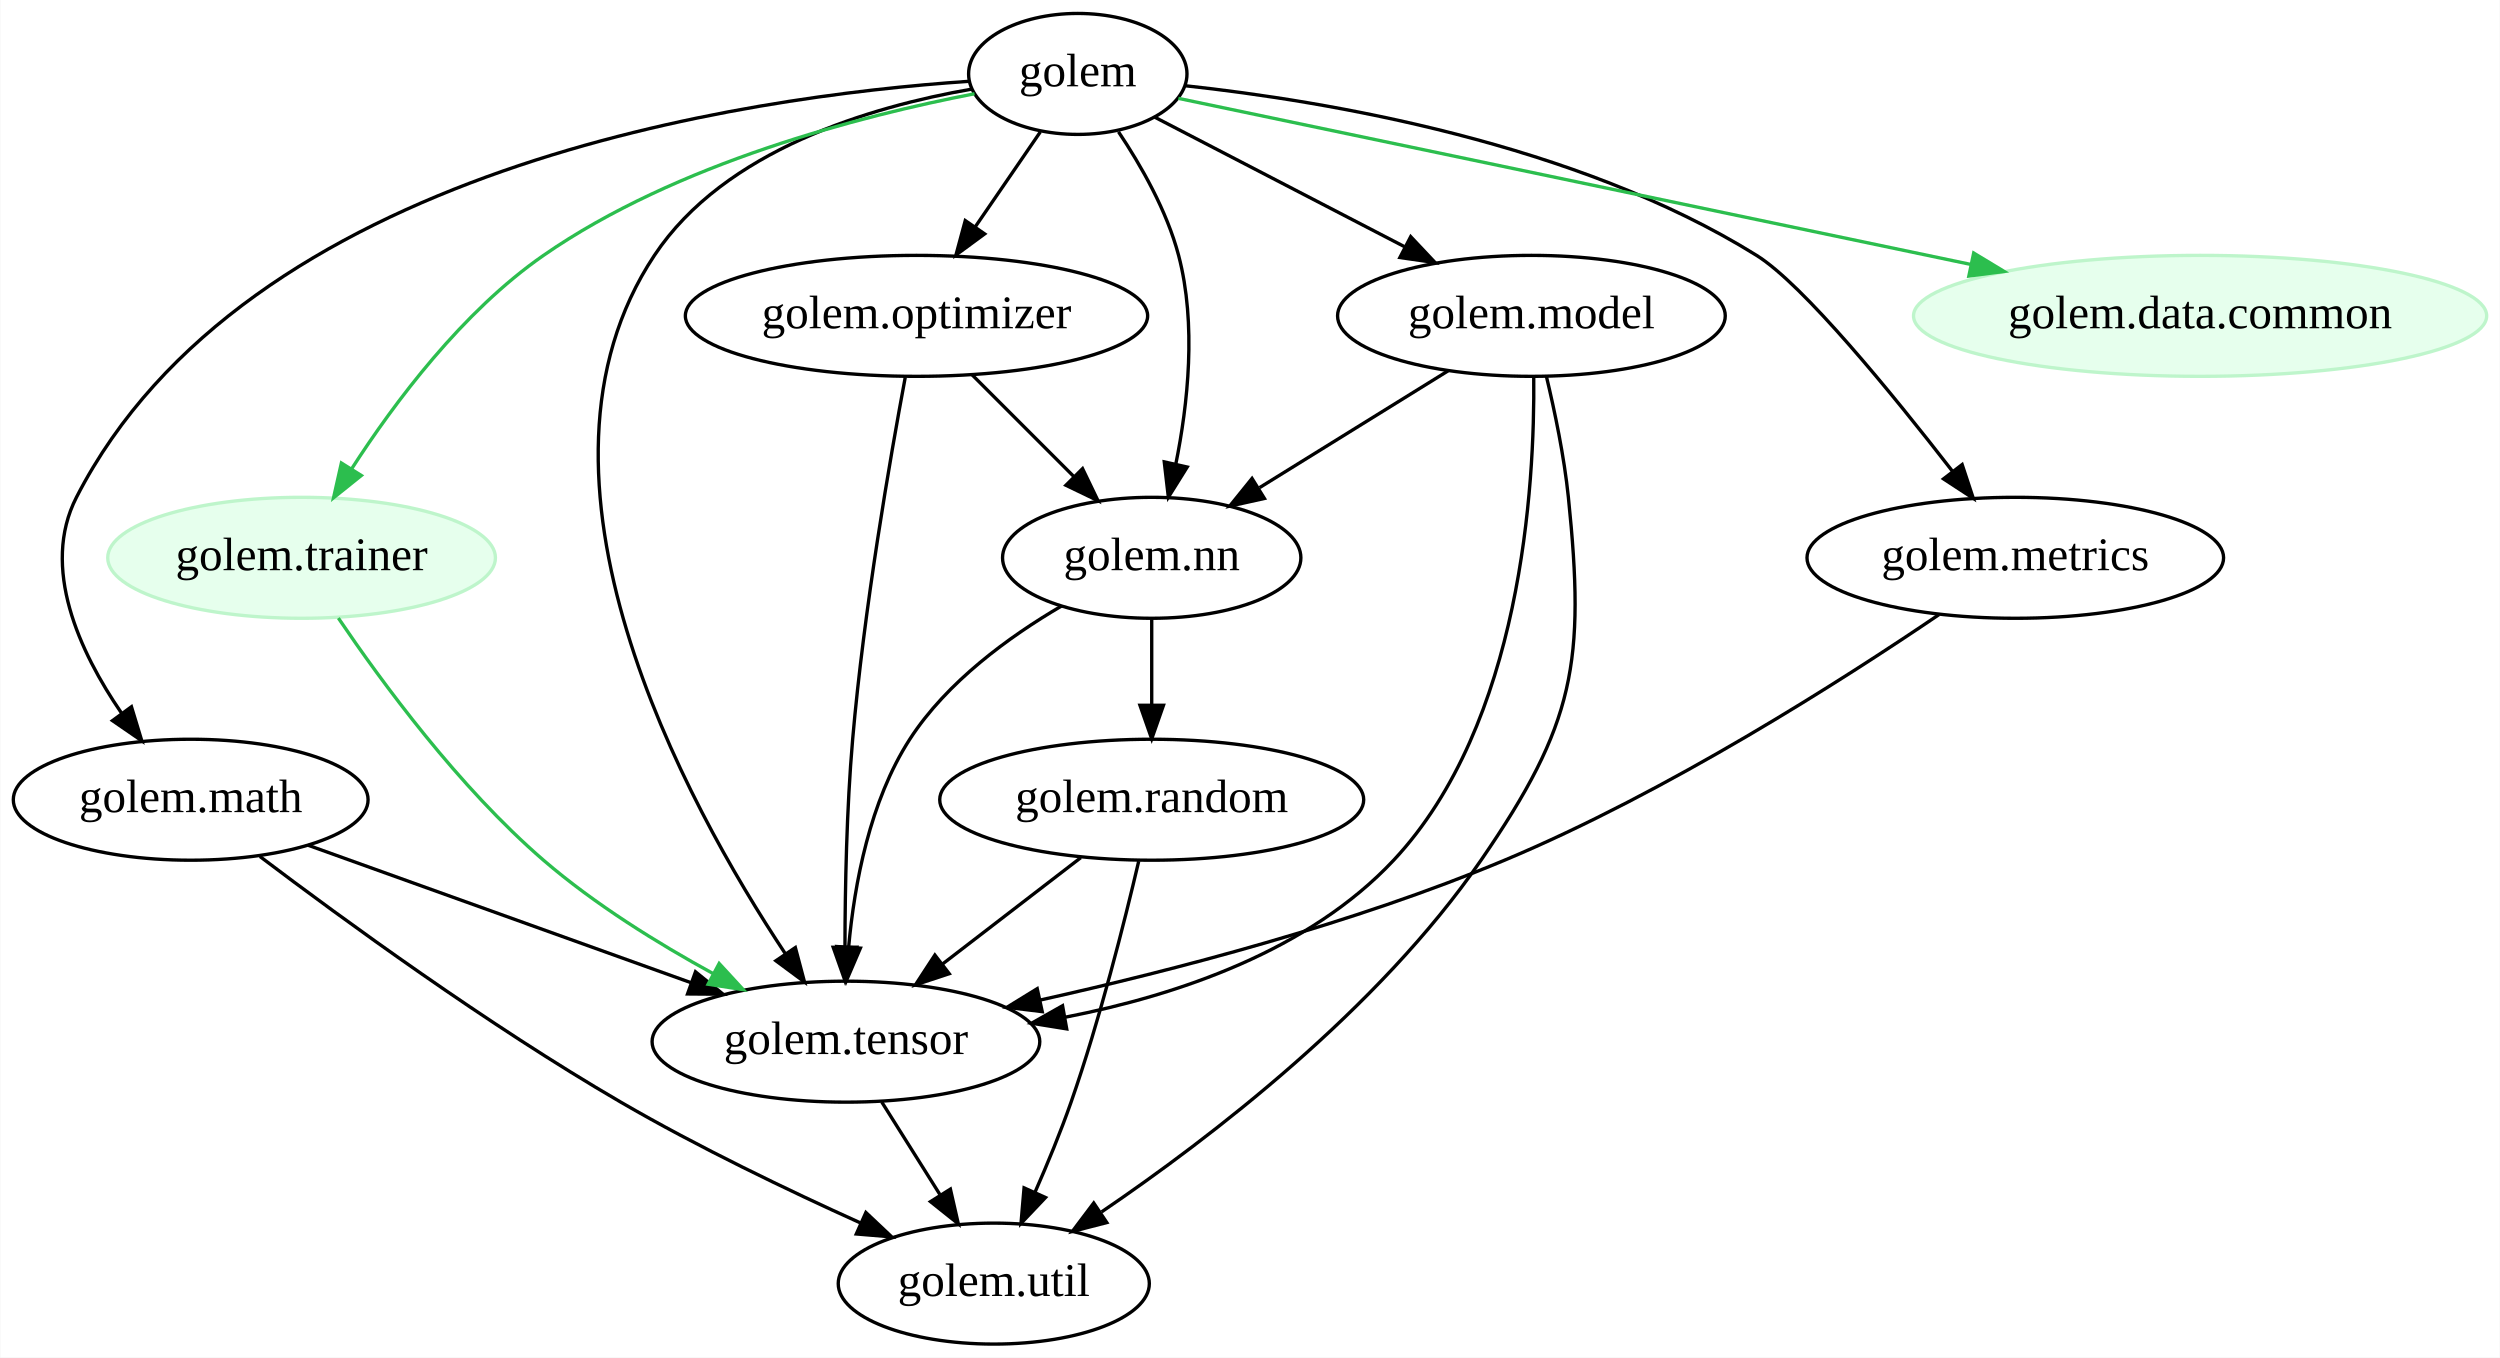
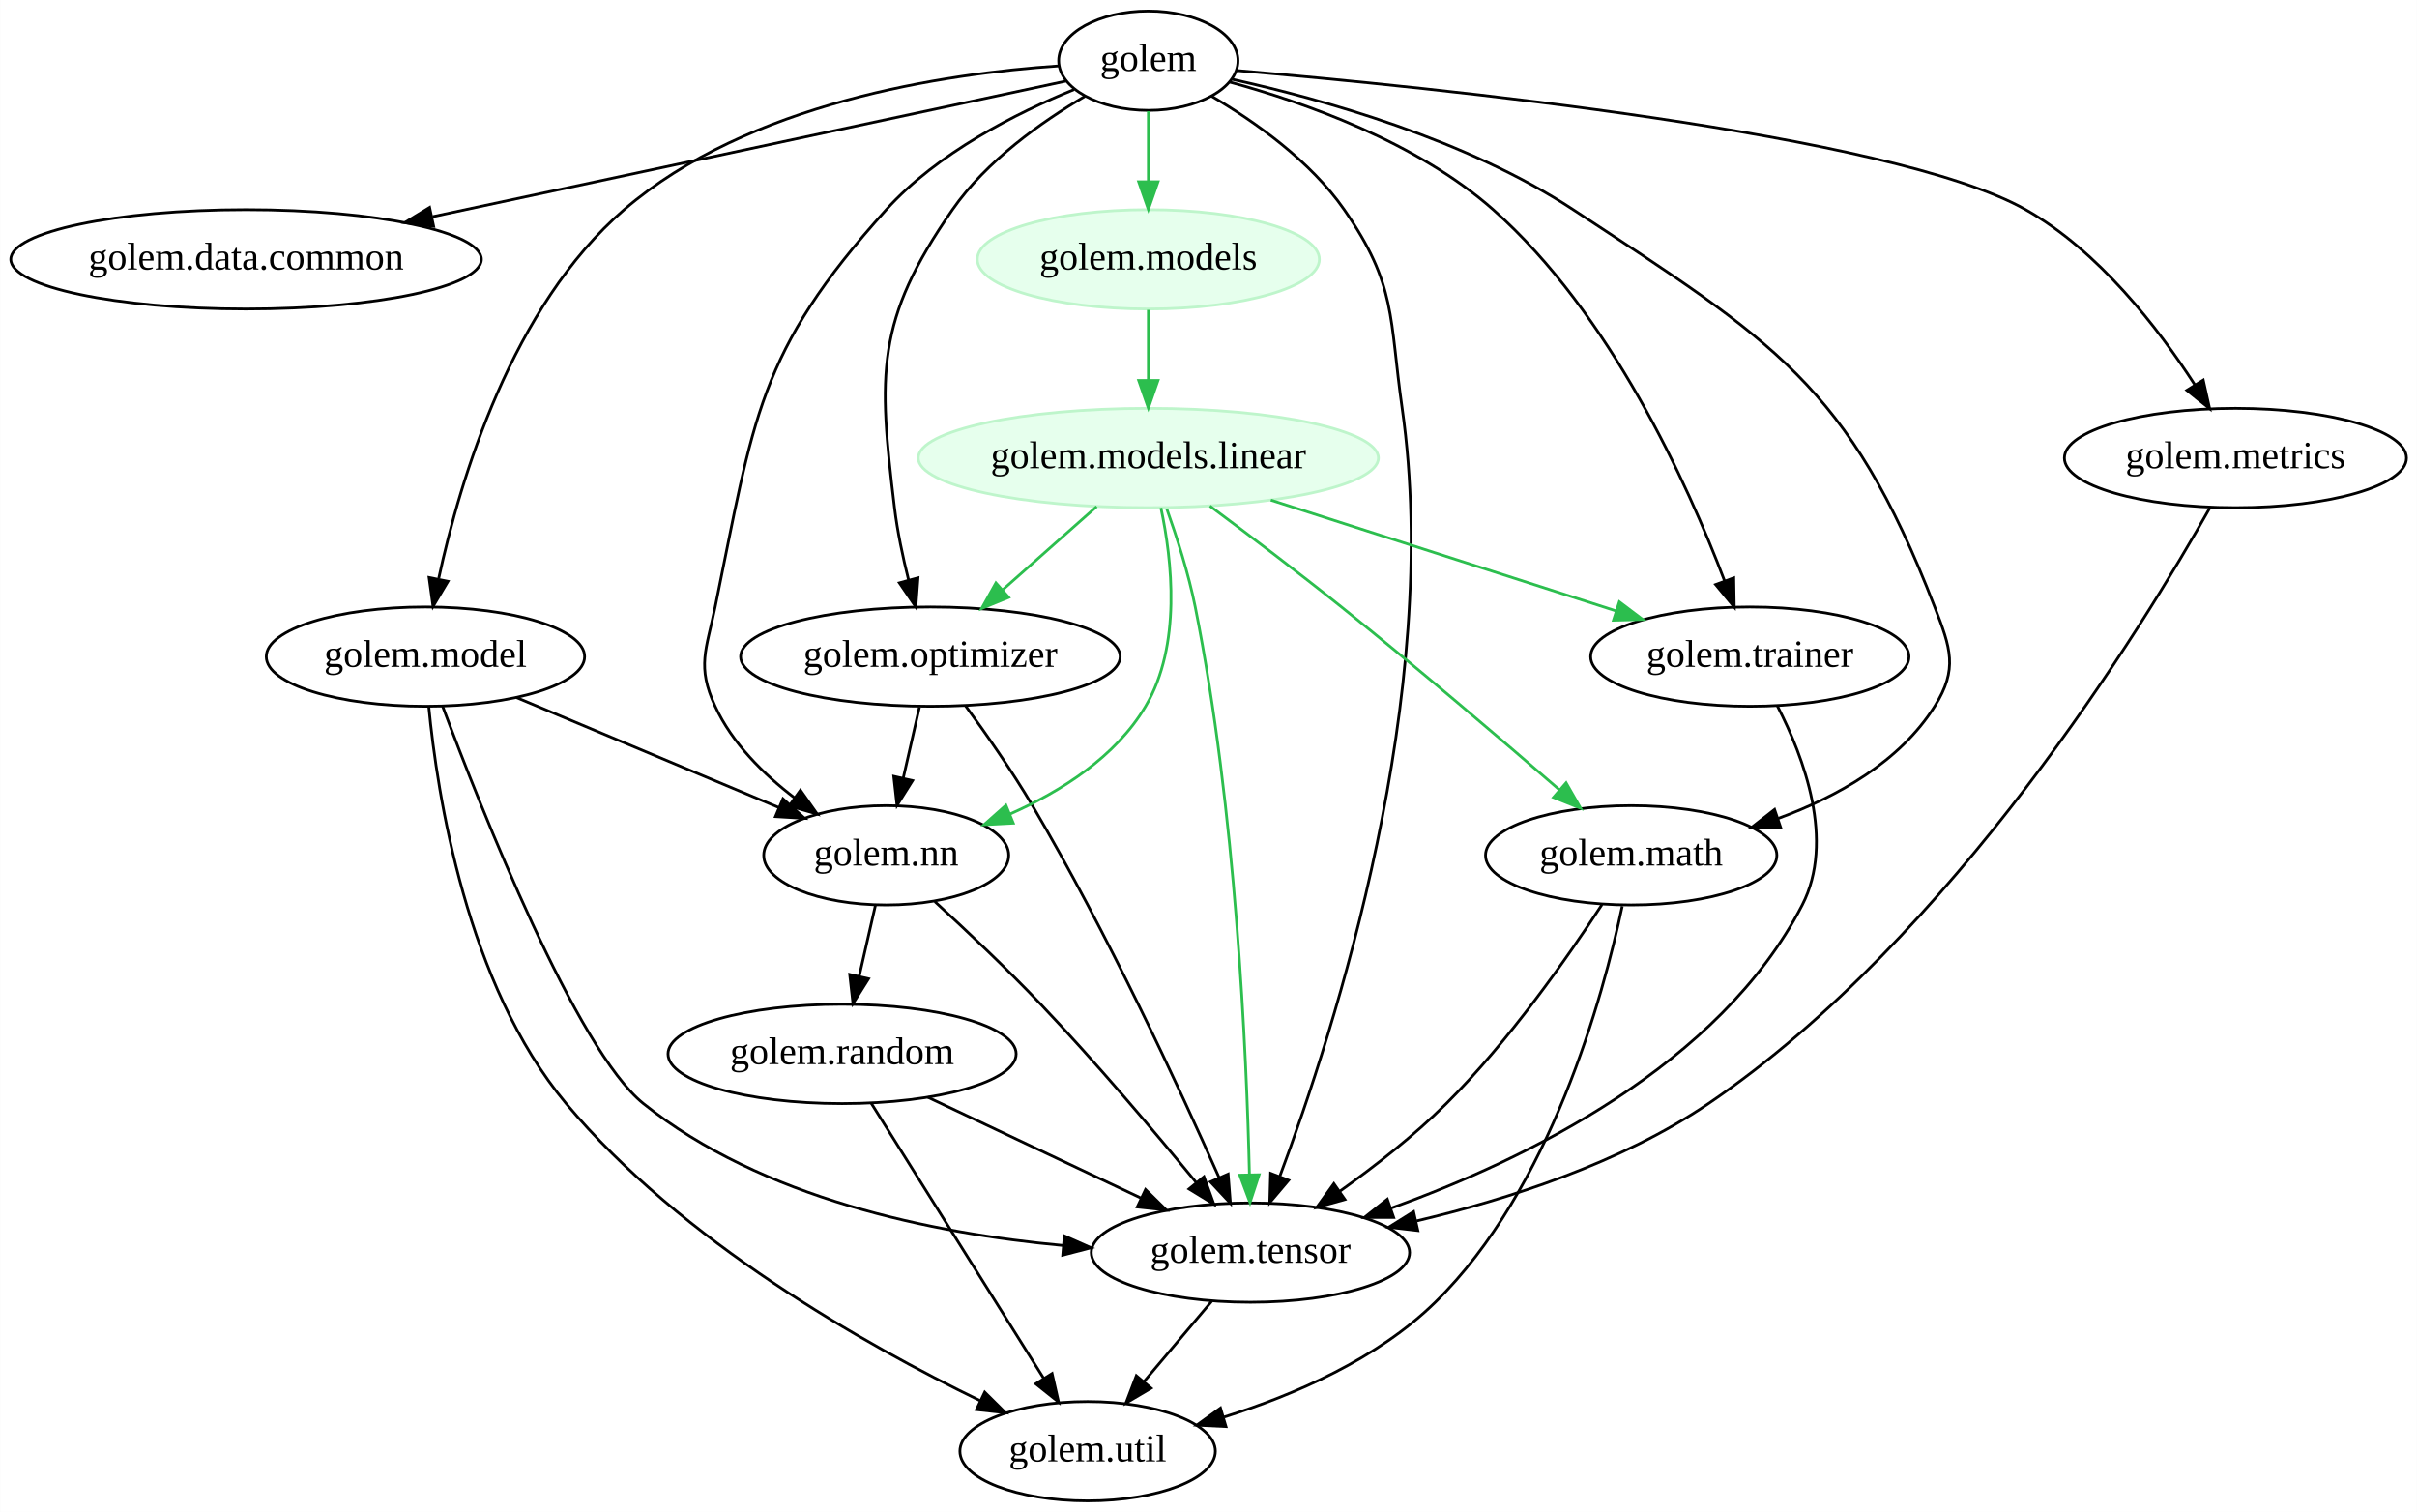
- <svg xmlns="http://www.w3.org/2000/svg" width="744pt" height="404pt" viewBox="0.00 0.00 743.79 404.00">
-   <g id="graph0" class="graph" transform="scale(1 1) rotate(0) translate(4 400)">
-     <polygon fill="white" stroke="none" points="-4,4 -4,-400 739.788,-400 739.788,4 -4,4" />
+ <svg xmlns="http://www.w3.org/2000/svg" width="876pt" height="548pt" viewBox="0.00 0.00 875.89 548.00">
+   <g id="graph0" class="graph" transform="scale(1 1) rotate(0) translate(4 544)">
+     <polygon fill="white" stroke="none" points="-4,4 -4,-544 871.887,-544 871.887,4 -4,4" />
    <g id="node1" class="node">
-       <ellipse fill="none" stroke="black" cx="316.645" cy="-378" rx="32.494" ry="18" />
-       <text text-anchor="middle" x="316.645" y="-374.3" font-family="Times New Roman,serif" font-size="14.00">golem</text>
+       <ellipse fill="none" stroke="black" cx="412.142" cy="-522" rx="32.494" ry="18" />
+       <text text-anchor="middle" x="412.142" y="-518.3" font-family="Times New Roman,serif" font-size="14.00">golem</text>
    </g>
    <g id="node2" class="node">
-       <ellipse fill="none" stroke="black" cx="52.645" cy="-162" rx="52.791" ry="18" />
-       <text text-anchor="middle" x="52.645" y="-158.3" font-family="Times New Roman,serif" font-size="14.00">golem.math</text>
+       <ellipse fill="none" stroke="black" cx="85.142" cy="-450" rx="85.285" ry="18" />
+       <text text-anchor="middle" x="85.142" y="-446.3" font-family="Times New Roman,serif" font-size="14.00">golem.data.common</text>
    </g>
    <g id="edge1" class="edge">
-       <path fill="none" stroke="black" d="M284.233,-375.8C217.961,-371.311 68.969,-350.244 18.645,-252 7.953,-231.125 19.536,-206.07 31.999,-187.87" />
-       <polygon fill="black" stroke="black" points="35.017,-189.673 38.094,-179.535 29.367,-185.541 35.017,-189.673" />
+       <path fill="none" stroke="black" d="M382.257,-514.602C330.563,-503.536 223.233,-480.561 152.724,-465.467" />
+       <polygon fill="black" stroke="black" points="153.11,-461.97 142.599,-463.299 151.644,-468.815 153.11,-461.97" />
    </g>
    <g id="node3" class="node">
-       <ellipse fill="none" stroke="black" cx="595.645" cy="-234" rx="61.99" ry="18" />
-       <text text-anchor="middle" x="595.645" y="-230.3" font-family="Times New Roman,serif" font-size="14.00">golem.metrics</text>
+       <ellipse fill="none" stroke="black" cx="587.142" cy="-234" rx="52.791" ry="18" />
+       <text text-anchor="middle" x="587.142" y="-230.3" font-family="Times New Roman,serif" font-size="14.00">golem.math</text>
    </g>
    <g id="edge2" class="edge">
-       <path fill="none" stroke="black" d="M348.701,-374.476C390.596,-369.924 464.944,-357.45 518.645,-324 532.469,-315.389 558.937,-282.988 576.94,-259.767" />
-       <polygon fill="black" stroke="black" points="579.83,-261.749 583.15,-251.688 574.281,-257.483 579.83,-261.749" />
+       <path fill="none" stroke="black" d="M442.506,-515.262C475.099,-508.074 527.407,-493.492 566.142,-468 638.417,-420.437 665.929,-404.694 697.142,-324 702.915,-309.077 705.654,-301.548 697.142,-288 684.528,-267.92 661.933,-255.268 640.489,-247.388" />
+       <polygon fill="black" stroke="black" points="641.352,-243.985 630.758,-244.093 639.107,-250.615 641.352,-243.985" />
    </g>
    <g id="node4" class="node">
-       <ellipse fill="none" stroke="black" cx="451.645" cy="-306" rx="57.69" ry="18" />
-       <text text-anchor="middle" x="451.645" y="-302.3" font-family="Times New Roman,serif" font-size="14.00">golem.model</text>
+       <ellipse fill="none" stroke="black" cx="806.142" cy="-378" rx="61.99" ry="18" />
+       <text text-anchor="middle" x="806.142" y="-374.3" font-family="Times New Roman,serif" font-size="14.00">golem.metrics</text>
    </g>
    <g id="edge3" class="edge">
-       <path fill="none" stroke="black" d="M339.546,-365.125C359.868,-354.588 389.952,-338.989 413.839,-326.603" />
-       <polygon fill="black" stroke="black" points="415.72,-329.57 422.987,-321.86 412.498,-323.356 415.72,-329.57" />
+       <path fill="none" stroke="black" d="M444.141,-518.456C514.735,-512.4 681.421,-495.547 730.142,-468 756.643,-453.017 778.156,-425.086 791.443,-404.496" />
+       <polygon fill="black" stroke="black" points="794.479,-406.242 796.791,-395.903 788.535,-402.544 794.479,-406.242" />
    </g>
    <g id="node5" class="node">
-       <ellipse fill="none" stroke="black" cx="338.645" cy="-234" rx="44.393" ry="18" />
-       <text text-anchor="middle" x="338.645" y="-230.3" font-family="Times New Roman,serif" font-size="14.00">golem.nn</text>
+       <ellipse fill="none" stroke="black" cx="150.142" cy="-306" rx="57.69" ry="18" />
+       <text text-anchor="middle" x="150.142" y="-302.3" font-family="Times New Roman,serif" font-size="14.00">golem.model</text>
    </g>
    <g id="edge4" class="edge">
-       <path fill="none" stroke="black" d="M328.75,-360.781C335.463,-350.751 343.144,-337.292 346.645,-324 352.029,-303.559 349.416,-279.664 345.793,-261.783" />
-       <polygon fill="black" stroke="black" points="349.206,-261.009 343.596,-252.021 342.377,-262.546 349.206,-261.009" />
+       <path fill="none" stroke="black" d="M379.688,-520.118C338.427,-517.34 267.157,-506.781 222.142,-468 181.464,-432.954 162.731,-370.376 154.965,-334.429" />
+       <polygon fill="black" stroke="black" points="158.307,-333.297 152.895,-324.188 151.446,-334.684 158.307,-333.297" />
    </g>
    <g id="node6" class="node">
-       <ellipse fill="none" stroke="black" cx="268.645" cy="-306" rx="68.788" ry="18" />
-       <text text-anchor="middle" x="268.645" y="-302.3" font-family="Times New Roman,serif" font-size="14.00">golem.optimizer</text>
+       <ellipse fill="none" stroke="black" cx="317.142" cy="-234" rx="44.393" ry="18" />
+       <text text-anchor="middle" x="317.142" y="-230.3" font-family="Times New Roman,serif" font-size="14.00">golem.nn</text>
    </g>
    <g id="edge5" class="edge">
-       <path fill="none" stroke="black" d="M305.513,-360.765C299.745,-352.354 292.57,-341.89 286.087,-332.436" />
-       <polygon fill="black" stroke="black" points="288.929,-330.392 280.387,-324.124 283.156,-334.351 288.929,-330.392" />
+       <path fill="none" stroke="black" d="M385.258,-511.566C364.307,-503.026 335.744,-488.609 317.142,-468 270.455,-416.274 269.21,-392.245 255.142,-324 251.912,-308.329 248.447,-302.532 255.142,-288 261.294,-274.649 272.65,-263.412 283.98,-254.768" />
+       <polygon fill="black" stroke="black" points="286.041,-257.597 292.15,-248.94 281.976,-251.898 286.041,-257.597" />
+     </g>
+     <g id="node7" class="node">
+       <ellipse fill="none" stroke="black" cx="333.142" cy="-306" rx="68.788" ry="18" />
+       <text text-anchor="middle" x="333.142" y="-302.3" font-family="Times New Roman,serif" font-size="14.00">golem.optimizer</text>
+     </g>
+     <g id="edge6" class="edge">
+       <path fill="none" stroke="black" d="M389.183,-509.113C373.503,-499.884 353.42,-485.692 341.142,-468 313.263,-427.827 314.276,-408.546 320.142,-360 321.181,-351.403 323.136,-342.188 325.219,-333.893" />
+       <polygon fill="black" stroke="black" points="328.665,-334.558 327.869,-323.993 321.903,-332.748 328.665,-334.558" />
+     </g>
+     <g id="node9" class="node">
+       <ellipse fill="none" stroke="black" cx="449.142" cy="-90" rx="57.69" ry="18" />
+       <text text-anchor="middle" x="449.142" y="-86.3" font-family="Times New Roman,serif" font-size="14.00">golem.tensor</text>
+     </g>
+     <g id="edge7" class="edge">
+       <path fill="none" stroke="black" d="M435.102,-509.113C450.782,-499.884 470.865,-485.692 483.142,-468 502.147,-440.615 499.428,-428.998 504.142,-396 518.909,-292.633 479.682,-170.714 459.836,-117.77" />
+       <polygon fill="black" stroke="black" points="462.989,-116.216 456.147,-108.126 456.451,-118.717 462.989,-116.216" />
+     </g>
+     <g id="node10" class="node">
+       <ellipse fill="none" stroke="black" cx="630.142" cy="-306" rx="57.69" ry="18" />
+       <text text-anchor="middle" x="630.142" y="-302.3" font-family="Times New Roman,serif" font-size="14.00">golem.trainer</text>
+     </g>
+     <g id="edge8" class="edge">
+       <path fill="none" stroke="black" d="M441.589,-514.278C468.944,-506.802 509.506,-492.435 537.142,-468 579.622,-430.441 607.592,-368.622 620.964,-333.52" />
+       <polygon fill="black" stroke="black" points="624.316,-334.548 624.497,-323.955 617.749,-332.123 624.316,-334.548" />
+     </g>
+     <g id="node12" class="node">
+       <ellipse fill="#e6ffed" stroke="#bef5cb" cx="412.142" cy="-450" rx="61.99" ry="18" />
+       <text text-anchor="middle" x="412.142" y="-446.3" font-family="Times New Roman,serif" font-size="14.00">golem.models</text>
+     </g>
+     <g id="edge23" class="edge">
+       <path fill="none" stroke="#2cbe4e" d="M412.142,-503.697C412.142,-495.983 412.142,-486.712 412.142,-478.112" />
+       <polygon fill="#2cbe4e" stroke="#2cbe4e" points="415.643,-478.104 412.142,-468.104 408.643,-478.104 415.643,-478.104" />
+     </g>
+     <g id="edge9" class="edge">
+       <path fill="none" stroke="black" d="M576.557,-216.135C564.308,-197.352 542.89,-166.656 520.142,-144 508.542,-132.447 494.314,-121.338 481.65,-112.302" />
+       <polygon fill="black" stroke="black" points="483.387,-109.247 473.183,-106.398 479.383,-114.989 483.387,-109.247" />
+     </g>
+     <g id="node11" class="node">
+       <ellipse fill="none" stroke="black" cx="390.142" cy="-18" rx="46.292" ry="18" />
+       <text text-anchor="middle" x="390.142" y="-14.3" font-family="Times New Roman,serif" font-size="14.00">golem.util</text>
+     </g>
+     <g id="edge10" class="edge">
+       <path fill="none" stroke="black" d="M583.903,-215.542C577.024,-183.091 558.03,-113.056 516.142,-72 495.196,-51.469 465.106,-38.409 439.584,-30.391" />
+       <polygon fill="black" stroke="black" points="440.276,-26.946 429.694,-27.459 438.287,-33.657 440.276,-26.946" />
+     </g>
+     <g id="edge11" class="edge">
+       <path fill="none" stroke="black" d="M796.983,-360.115C772.964,-317.414 703.846,-204.243 615.142,-144 583.503,-122.512 542.63,-109.322 509.359,-101.475" />
+       <polygon fill="black" stroke="black" points="509.821,-97.991 499.296,-99.207 508.283,-104.82 509.821,-97.991" />
+     </g>
+     <g id="edge12" class="edge">
+       <path fill="none" stroke="black" d="M183.136,-291.17C210.465,-279.715 249.356,-263.414 278.207,-251.32" />
+       <polygon fill="black" stroke="black" points="279.705,-254.487 287.575,-247.394 276.999,-248.032 279.705,-254.487" />
+     </g>
+     <g id="edge13" class="edge">
+       <path fill="none" stroke="black" d="M156.341,-288.053C170.295,-250.784 204.845,-163.469 229.142,-144 272.13,-109.555 334.024,-96.942 381.219,-92.58" />
+       <polygon fill="black" stroke="black" points="381.677,-96.054 391.357,-91.747 381.104,-89.077 381.677,-96.054" />
+     </g>
+     <g id="edge14" class="edge">
+       <path fill="none" stroke="black" d="M151.339,-287.941C154.397,-256.154 165.027,-187.183 201.142,-144 242.791,-94.203 309.278,-56.665 351.277,-36.273" />
+       <polygon fill="black" stroke="black" points="352.842,-39.404 360.364,-31.943 349.831,-33.085 352.842,-39.404" />
    </g>
    <g id="node8" class="node">
-       <ellipse fill="none" stroke="black" cx="247.645" cy="-90" rx="57.69" ry="18" />
-       <text text-anchor="middle" x="247.645" y="-86.3" font-family="Times New Roman,serif" font-size="14.00">golem.tensor</text>
+       <ellipse fill="none" stroke="black" cx="301.142" cy="-162" rx="63.089" ry="18" />
+       <text text-anchor="middle" x="301.142" y="-158.3" font-family="Times New Roman,serif" font-size="14.00">golem.random</text>
    </g>
-     <g id="edge6" class="edge">
-       <path fill="none" stroke="black" d="M285.077,-373.476C255.072,-368.264 211.523,-355.431 190.645,-324 146.794,-257.982 199.643,-161.352 229.651,-116.11" />
-       <polygon fill="black" stroke="black" points="232.592,-118.01 235.313,-107.77 226.8,-114.078 232.592,-118.01" />
+     <g id="edge15" class="edge">
+       <path fill="none" stroke="black" d="M313.269,-216.055C311.488,-208.261 309.33,-198.822 307.332,-190.079" />
+       <polygon fill="black" stroke="black" points="310.731,-189.244 305.091,-180.275 303.907,-190.804 310.731,-189.244" />
    </g>
-     <g id="node10" class="node">
-       <ellipse fill="#e6ffed" stroke="#bef5cb" cx="650.645" cy="-306" rx="85.285" ry="18" />
-       <text text-anchor="middle" x="650.645" y="-302.3" font-family="Times New Roman,serif" font-size="14.00">golem.data.common</text>
+     <g id="edge16" class="edge">
+       <path fill="none" stroke="black" d="M334.757,-217.222C346.023,-206.915 360.787,-193.004 373.142,-180 393.168,-158.924 414.55,-133.604 429.517,-115.369" />
+       <polygon fill="black" stroke="black" points="432.303,-117.49 435.914,-107.529 426.88,-113.064 432.303,-117.49" />
+     </g>
+     <g id="edge17" class="edge">
+       <path fill="none" stroke="black" d="M329.187,-287.697C327.424,-279.983 325.305,-270.712 323.34,-262.112" />
+       <polygon fill="black" stroke="black" points="326.692,-261.073 321.052,-252.104 319.868,-262.633 326.692,-261.073" />
+     </g>
+     <g id="edge18" class="edge">
+       <path fill="none" stroke="black" d="M345.824,-288.253C353.307,-278.037 362.732,-264.566 370.142,-252 397.231,-206.064 423.436,-149.525 437.813,-117.134" />
+       <polygon fill="black" stroke="black" points="441.055,-118.458 441.883,-107.896 434.649,-115.636 441.055,-118.458" />
+     </g>
+     <g id="edge19" class="edge">
+       <path fill="none" stroke="black" d="M332.168,-146.326C354.617,-135.708 385.14,-121.271 409.378,-109.807" />
+       <polygon fill="black" stroke="black" points="411.121,-112.855 418.665,-105.415 408.128,-106.527 411.121,-112.855" />
    </g>
    <g id="edge20" class="edge">
-       <path fill="none" stroke="#2cbe4e" d="M346.58,-370.726C399.339,-359.669 510.125,-336.45 582.399,-321.303" />
-       <polygon fill="#2cbe4e" stroke="#2cbe4e" points="583.263,-324.698 592.332,-319.221 581.827,-317.847 583.263,-324.698" />
-     </g>
-     <g id="node11" class="node">
-       <ellipse fill="#e6ffed" stroke="#bef5cb" cx="85.645" cy="-234" rx="57.69" ry="18" />
-       <text text-anchor="middle" x="85.645" y="-230.3" font-family="Times New Roman,serif" font-size="14.00">golem.trainer</text>
+       <path fill="none" stroke="black" d="M311.701,-144.153C327.158,-119.493 356.063,-73.374 374.14,-44.533" />
+       <polygon fill="black" stroke="black" points="377.252,-46.157 379.597,-35.825 371.321,-42.44 377.252,-46.157" />
    </g>
    <g id="edge21" class="edge">
-       <path fill="none" stroke="#2cbe4e" d="M285.92,-372.099C252.08,-365.549 197.222,-351.436 157.645,-324 133.566,-307.307 113.343,-280.326 100.52,-260.441" />
-       <polygon fill="#2cbe4e" stroke="#2cbe4e" points="103.429,-258.492 95.162,-251.867 97.493,-262.202 103.429,-258.492" />
-     </g>
-     <g id="edge7" class="edge">
-       <path fill="none" stroke="black" d="M87.507,-148.485C119.35,-137.055 166.651,-120.075 201.594,-107.531" />
-       <polygon fill="black" stroke="black" points="202.87,-110.792 211.1,-104.119 200.505,-104.203 202.87,-110.792" />
-     </g>
-     <g id="node9" class="node">
-       <ellipse fill="none" stroke="black" cx="291.645" cy="-18" rx="46.292" ry="18" />
-       <text text-anchor="middle" x="291.645" y="-14.3" font-family="Times New Roman,serif" font-size="14.00">golem.util</text>
-     </g>
-     <g id="edge8" class="edge">
-       <path fill="none" stroke="black" d="M73.245,-145.114C97.983,-126.41 141.099,-94.987 180.645,-72 203.644,-58.632 230.542,-45.725 252.099,-35.995" />
-       <polygon fill="black" stroke="black" points="253.584,-39.165 261.289,-31.893 250.73,-32.773 253.584,-39.165" />
-     </g>
-     <g id="edge9" class="edge">
-       <path fill="none" stroke="black" d="M572.957,-217.109C544.094,-197.519 492.154,-164.332 443.645,-144 398.691,-125.157 345.114,-111.207 305.346,-102.361" />
-       <polygon fill="black" stroke="black" points="306.063,-98.935 295.547,-100.222 304.57,-105.774 306.063,-98.935" />
-     </g>
-     <g id="edge10" class="edge">
-       <path fill="none" stroke="black" d="M426.847,-289.638C410.36,-279.425 388.549,-265.914 370.742,-254.883" />
-       <polygon fill="black" stroke="black" points="372.188,-251.662 361.844,-249.371 368.502,-257.612 372.188,-251.662" />
-     </g>
-     <g id="edge11" class="edge">
-       <path fill="none" stroke="black" d="M452.334,-287.928C452.683,-255.502 448.708,-184.622 410.645,-144 385.476,-117.139 346.571,-103.862 313.082,-97.313" />
-       <polygon fill="black" stroke="black" points="313.344,-93.804 302.884,-95.489 312.112,-100.695 313.344,-93.804" />
-     </g>
-     <g id="edge12" class="edge">
-       <path fill="none" stroke="black" d="M456.11,-287.953C458.58,-277.63 461.397,-264.153 462.645,-252 467.688,-202.887 464.642,-184.666 436.645,-144 406.153,-99.709 356.288,-61.474 323.716,-39.332" />
-       <polygon fill="black" stroke="black" points="325.277,-36.166 315.018,-33.521 321.389,-41.986 325.277,-36.166" />
-     </g>
-     <g id="node7" class="node">
-       <ellipse fill="none" stroke="black" cx="338.645" cy="-162" rx="63.089" ry="18" />
-       <text text-anchor="middle" x="338.645" y="-158.3" font-family="Times New Roman,serif" font-size="14.00">golem.random</text>
-     </g>
-     <g id="edge13" class="edge">
-       <path fill="none" stroke="black" d="M338.645,-215.697C338.645,-207.983 338.645,-198.712 338.645,-190.112" />
-       <polygon fill="black" stroke="black" points="342.145,-190.104 338.645,-180.104 335.145,-190.104 342.145,-190.104" />
-     </g>
-     <g id="edge14" class="edge">
-       <path fill="none" stroke="black" d="M311.799,-219.65C296.269,-210.56 277.674,-197.082 266.645,-180 254.754,-161.581 250.171,-136.98 248.468,-118.311" />
-       <polygon fill="black" stroke="black" points="251.943,-117.832 247.764,-108.096 244.96,-118.313 251.943,-117.832" />
-     </g>
-     <g id="edge15" class="edge">
-       <path fill="none" stroke="black" d="M285.234,-288.411C294.255,-279.39 305.557,-268.088 315.439,-258.207" />
-       <polygon fill="black" stroke="black" points="318.061,-260.534 322.657,-250.988 313.111,-255.584 318.061,-260.534" />
-     </g>
-     <g id="edge16" class="edge">
-       <path fill="none" stroke="black" d="M265.295,-287.694C260.804,-263.645 253.008,-218.707 249.645,-180 247.851,-159.344 247.388,-135.895 247.354,-118.254" />
-       <polygon fill="black" stroke="black" points="250.854,-118.106 247.38,-108.097 243.854,-118.088 250.854,-118.106" />
-     </g>
-     <g id="edge17" class="edge">
-       <path fill="none" stroke="black" d="M317.539,-144.765C305.278,-135.333 289.661,-123.32 276.3,-113.042" />
-       <polygon fill="black" stroke="black" points="278.383,-110.229 268.323,-106.906 274.115,-115.777 278.383,-110.229" />
-     </g>
-     <g id="edge18" class="edge">
-       <path fill="none" stroke="black" d="M334.776,-143.712C330.541,-125.612 323.203,-96.472 314.645,-72 311.551,-63.153 307.652,-53.704 303.947,-45.27" />
-       <polygon fill="black" stroke="black" points="307.042,-43.618 299.748,-35.934 300.658,-46.489 307.042,-43.618" />
-     </g>
-     <g id="edge19" class="edge">
-       <path fill="none" stroke="black" d="M258.297,-72.055C263.485,-63.801 269.833,-53.701 275.593,-44.538" />
-       <polygon fill="black" stroke="black" points="278.734,-46.118 281.092,-35.789 272.807,-42.393 278.734,-46.118" />
+       <path fill="none" stroke="black" d="M435.16,-72.411C427.813,-63.693 418.669,-52.845 410.546,-43.208" />
+       <polygon fill="black" stroke="black" points="413.145,-40.861 404.024,-35.47 407.793,-45.372 413.145,-40.861" />
    </g>
    <g id="edge22" class="edge">
-       <path fill="none" stroke="#2cbe4e" d="M96.586,-216.066C109.525,-196.942 132.505,-165.67 157.645,-144 172.827,-130.914 191.676,-119.248 208.196,-110.215" />
-       <polygon fill="#2cbe4e" stroke="#2cbe4e" points="209.915,-113.265 217.096,-105.476 206.625,-107.087 209.915,-113.265" />
+       <path fill="none" stroke="black" d="M640.164,-288.042C649.738,-269.448 661.082,-239.174 649.142,-216 619.229,-157.939 548.945,-123.703 500.213,-106.142" />
+       <polygon fill="black" stroke="black" points="501.063,-102.732 490.468,-102.748 498.761,-109.343 501.063,-102.732" />
+     </g>
+     <g id="node13" class="node">
+       <ellipse fill="#e6ffed" stroke="#bef5cb" cx="412.142" cy="-378" rx="83.386" ry="18" />
+       <text text-anchor="middle" x="412.142" y="-374.3" font-family="Times New Roman,serif" font-size="14.00">golem.models.linear</text>
+     </g>
+     <g id="edge24" class="edge">
+       <path fill="none" stroke="#2cbe4e" d="M412.142,-431.697C412.142,-423.983 412.142,-414.712 412.142,-406.112" />
+       <polygon fill="#2cbe4e" stroke="#2cbe4e" points="415.643,-406.104 412.142,-396.104 408.643,-406.104 415.643,-406.104" />
+     </g>
+     <g id="edge25" class="edge">
+       <path fill="none" stroke="#2cbe4e" d="M434.451,-360.598C448.321,-350.281 466.441,-336.583 482.142,-324 509.591,-302.003 540.188,-275.878 561.238,-257.645" />
+       <polygon fill="#2cbe4e" stroke="#2cbe4e" points="563.556,-260.267 568.812,-251.068 558.967,-254.982 563.556,-260.267" />
+     </g>
+     <g id="edge26" class="edge">
+       <path fill="none" stroke="#2cbe4e" d="M416.702,-359.92C420.748,-340.944 424.205,-310.076 411.142,-288 400.287,-269.655 380.513,-257.148 361.893,-248.913" />
+       <polygon fill="#2cbe4e" stroke="#2cbe4e" points="363.182,-245.659 352.602,-245.097 360.523,-252.134 363.182,-245.659" />
+     </g>
+     <g id="edge27" class="edge">
+       <path fill="none" stroke="#2cbe4e" d="M393.421,-360.411C383.287,-351.432 370.603,-340.193 359.487,-330.344" />
+       <polygon fill="#2cbe4e" stroke="#2cbe4e" points="361.536,-327.482 351.73,-323.47 356.893,-332.721 361.536,-327.482" />
+     </g>
+     <g id="edge28" class="edge">
+       <path fill="none" stroke="#2cbe4e" d="M418.818,-359.595C422.459,-349.377 426.709,-336.127 429.142,-324 443.868,-250.606 447.757,-162.072 448.78,-118.276" />
+       <polygon fill="#2cbe4e" stroke="#2cbe4e" points="452.282,-118.21 448.983,-108.141 445.283,-118.069 452.282,-118.21" />
+     </g>
+     <g id="edge29" class="edge">
+       <path fill="none" stroke="#2cbe4e" d="M456.521,-362.75C492.862,-351.081 544.202,-334.596 581.625,-322.579" />
+       <polygon fill="#2cbe4e" stroke="#2cbe4e" points="582.852,-325.861 591.303,-319.471 580.712,-319.196 582.852,-325.861" />
    </g>
  </g>
</svg>
